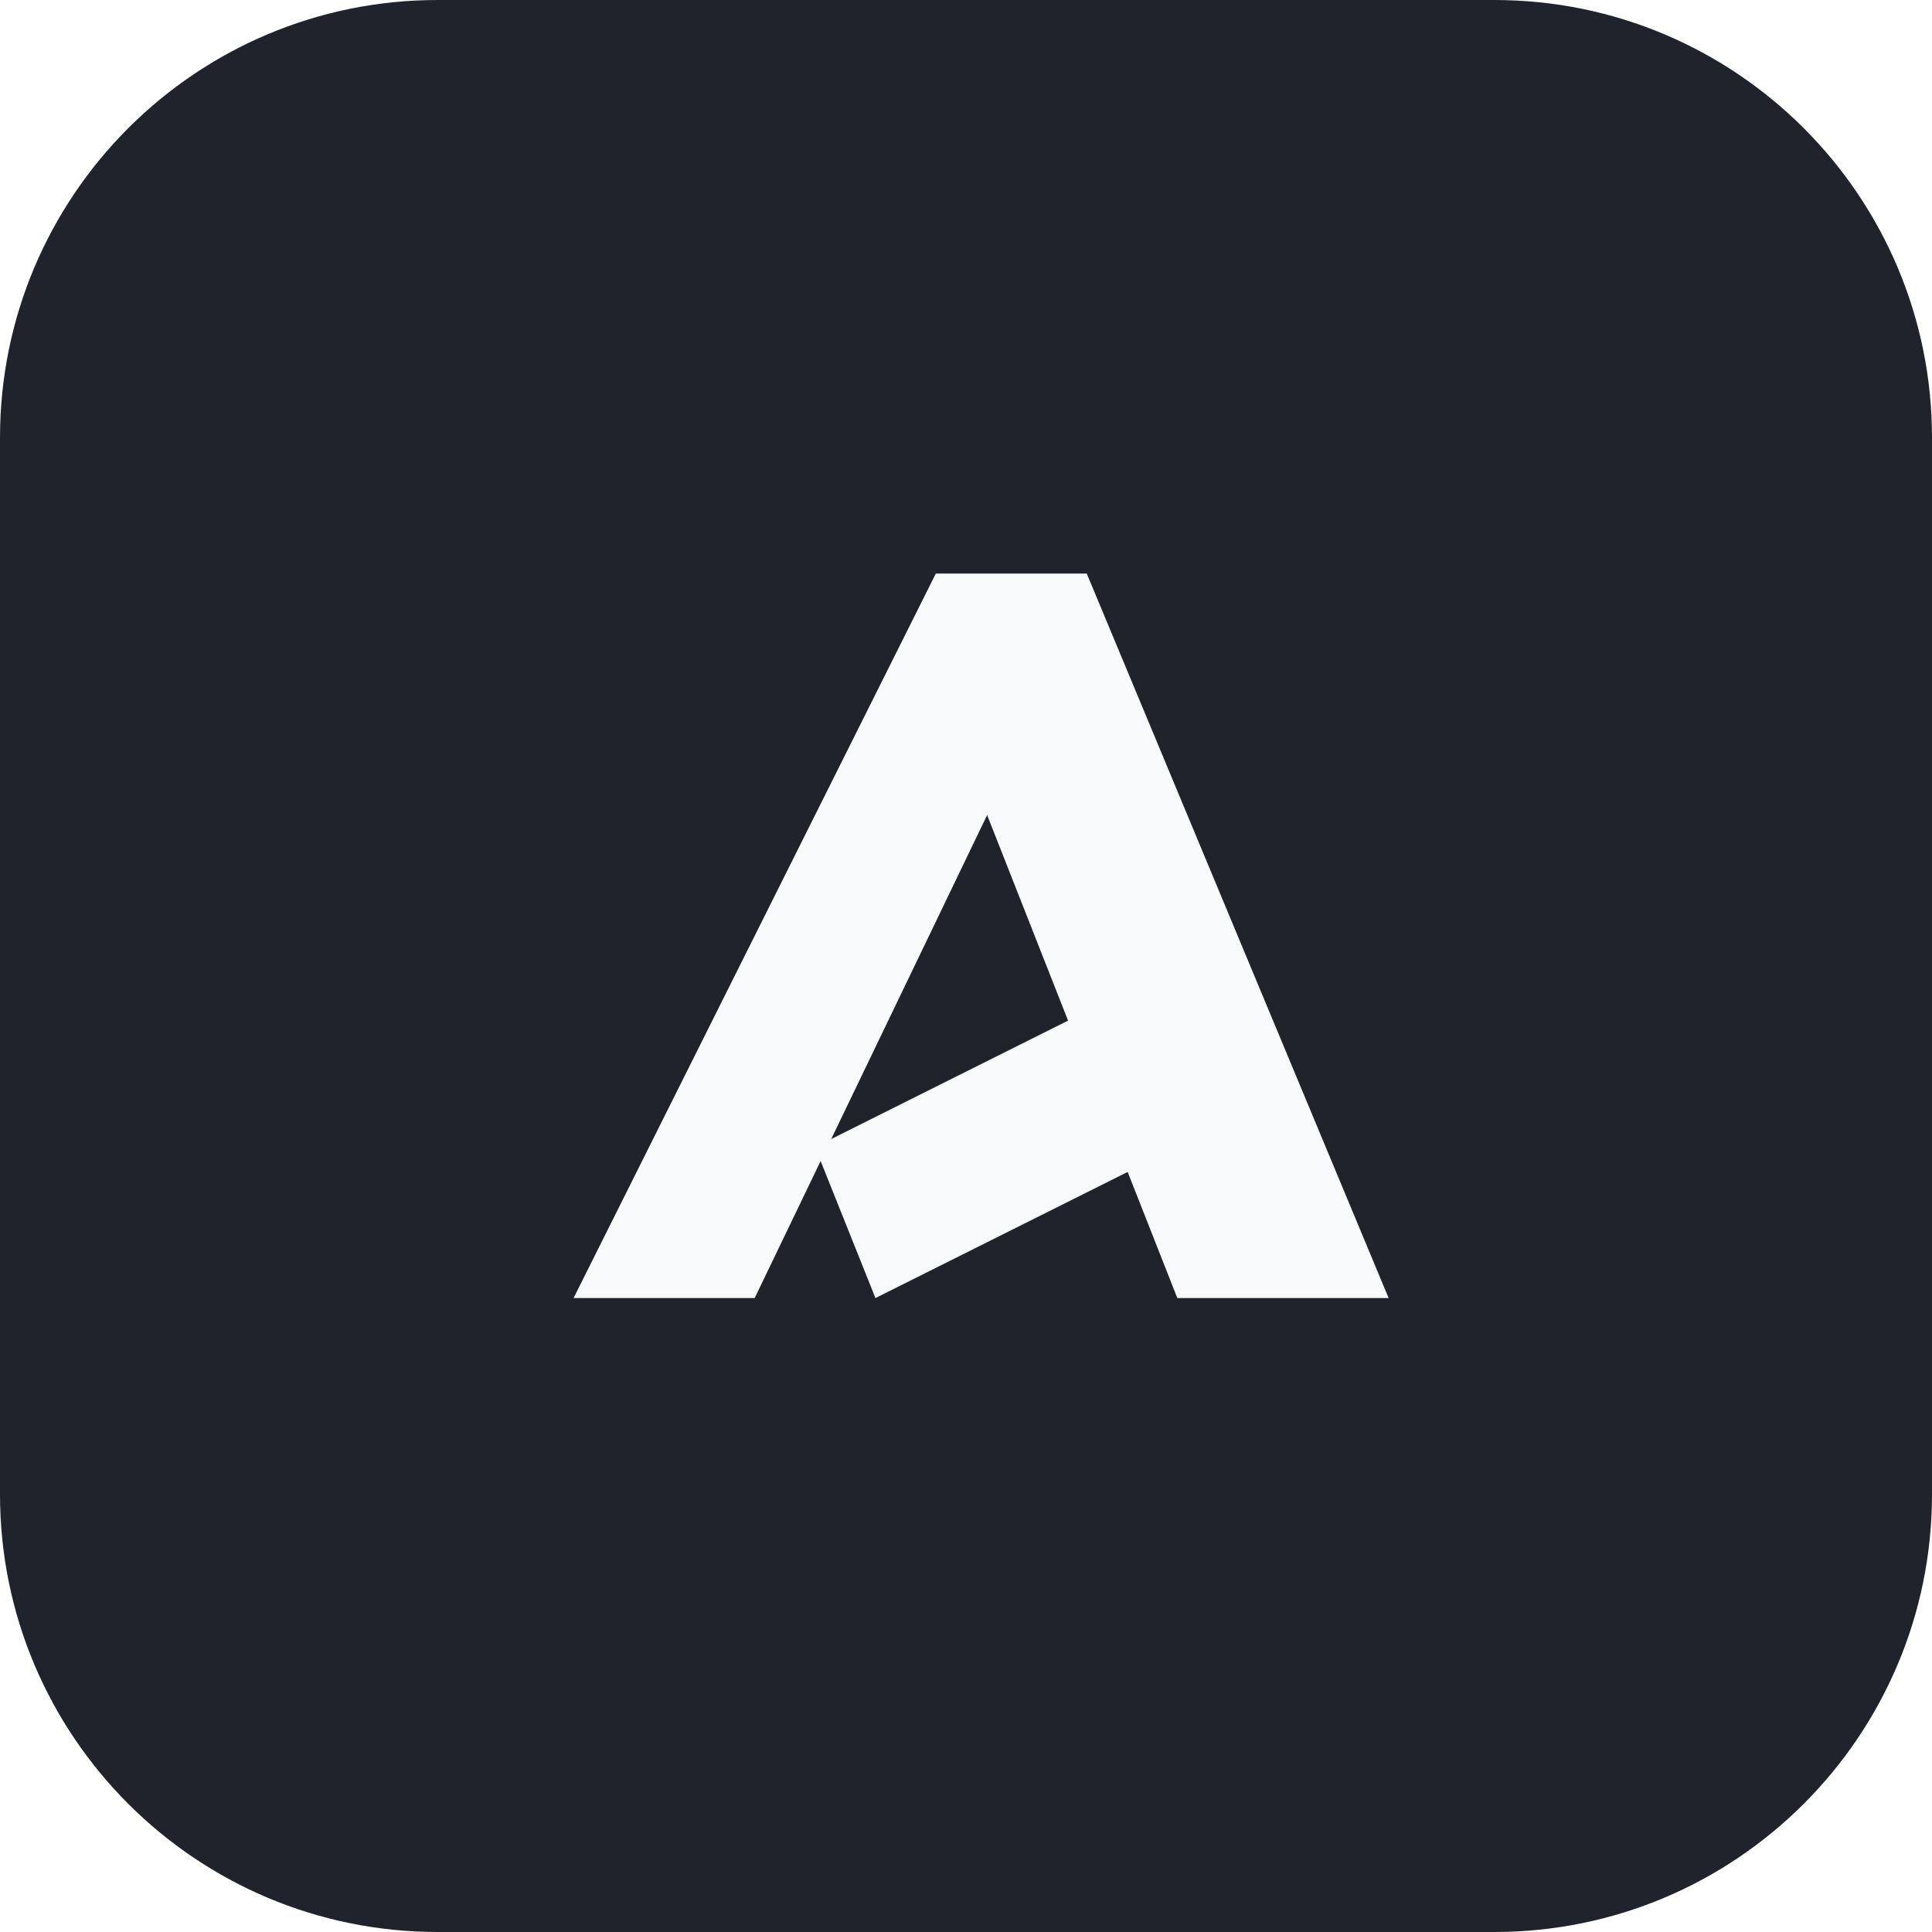
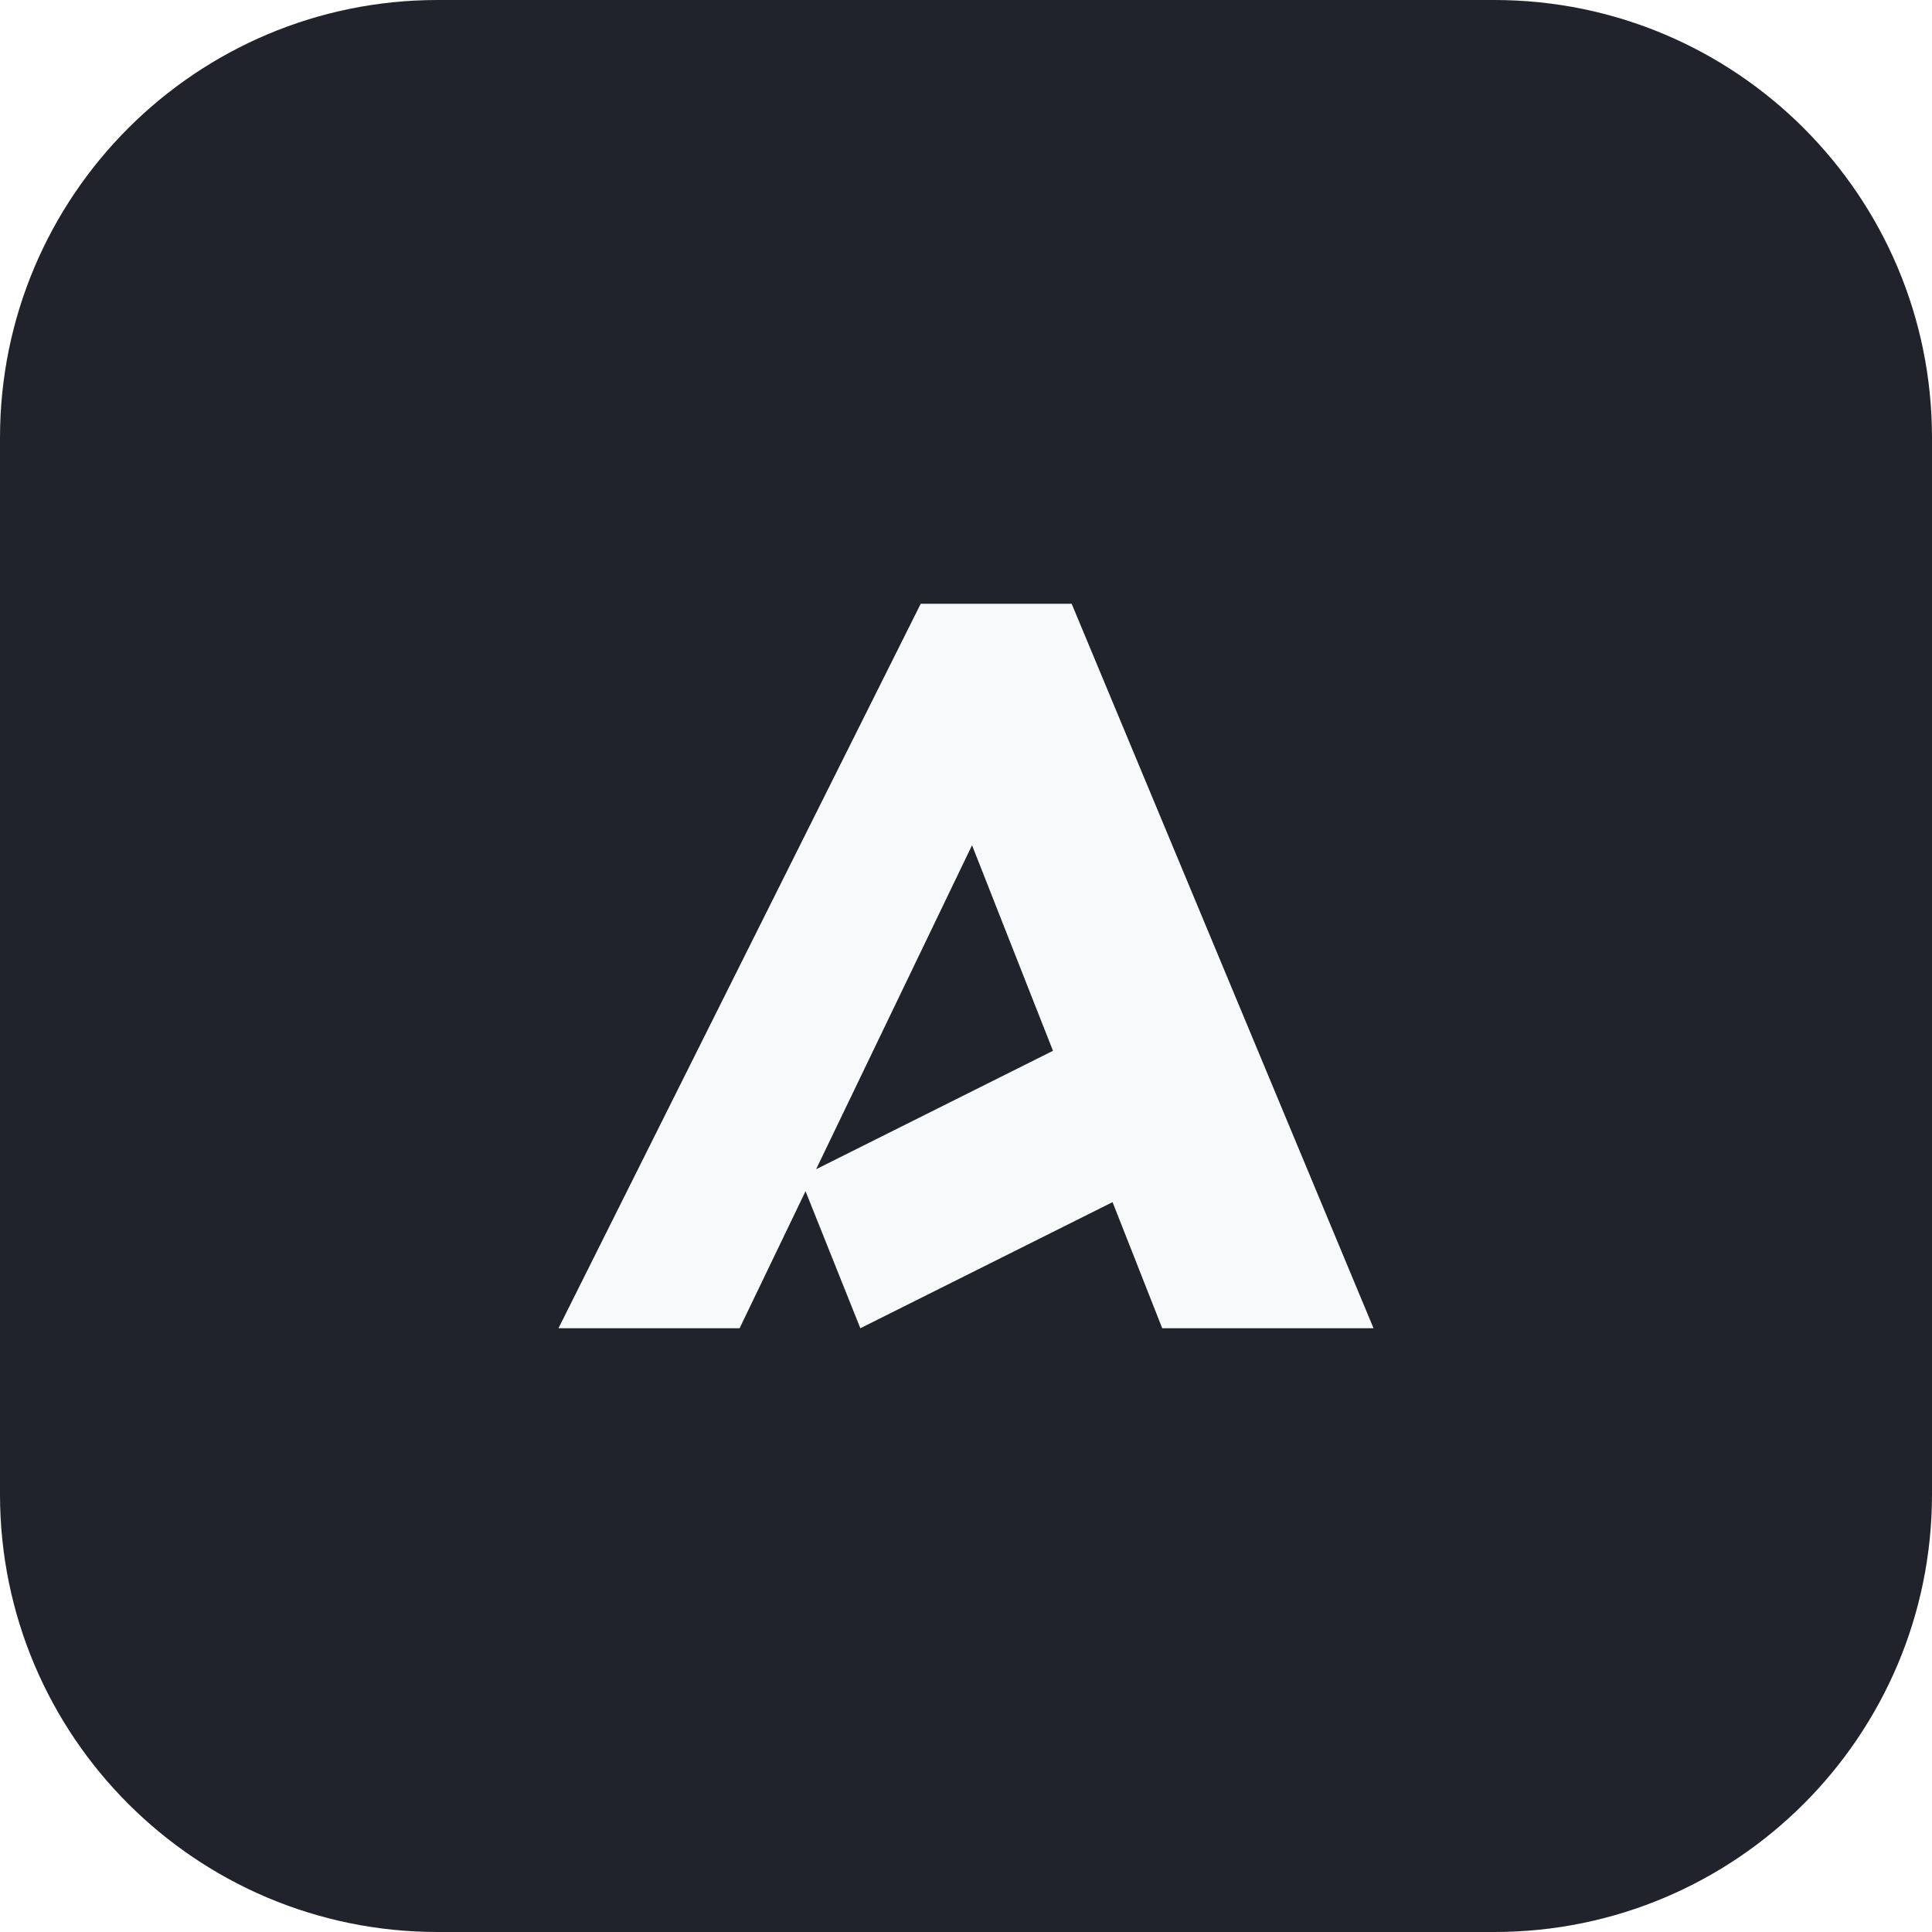
- <svg xmlns="http://www.w3.org/2000/svg" viewBox="0 0 128 128">
+ <svg xmlns="http://www.w3.org/2000/svg" viewBox="0 0 128 128" role="img" aria-label="ARGZEL app icon">
  <rect width="128" height="128" rx="29" fill="#20232b" />
-   <g transform="translate(24 24) scale(2)" fill="#f8f9fb">
-     <path d="M7 31 19 7h5l10 24h-7L20.7 15 13 31H7Z" />
-     <path d="m15 26 12-6 2 5-12 6Z" />
-   </g>
+   <path transform="translate(23 26) scale(2)" fill="#f8f9fb" d="M7 31 19 7h5l10 24h-7L20.7 15 13 31H7Z M15 26l12-6 2 5-12 6Z" />
</svg>
